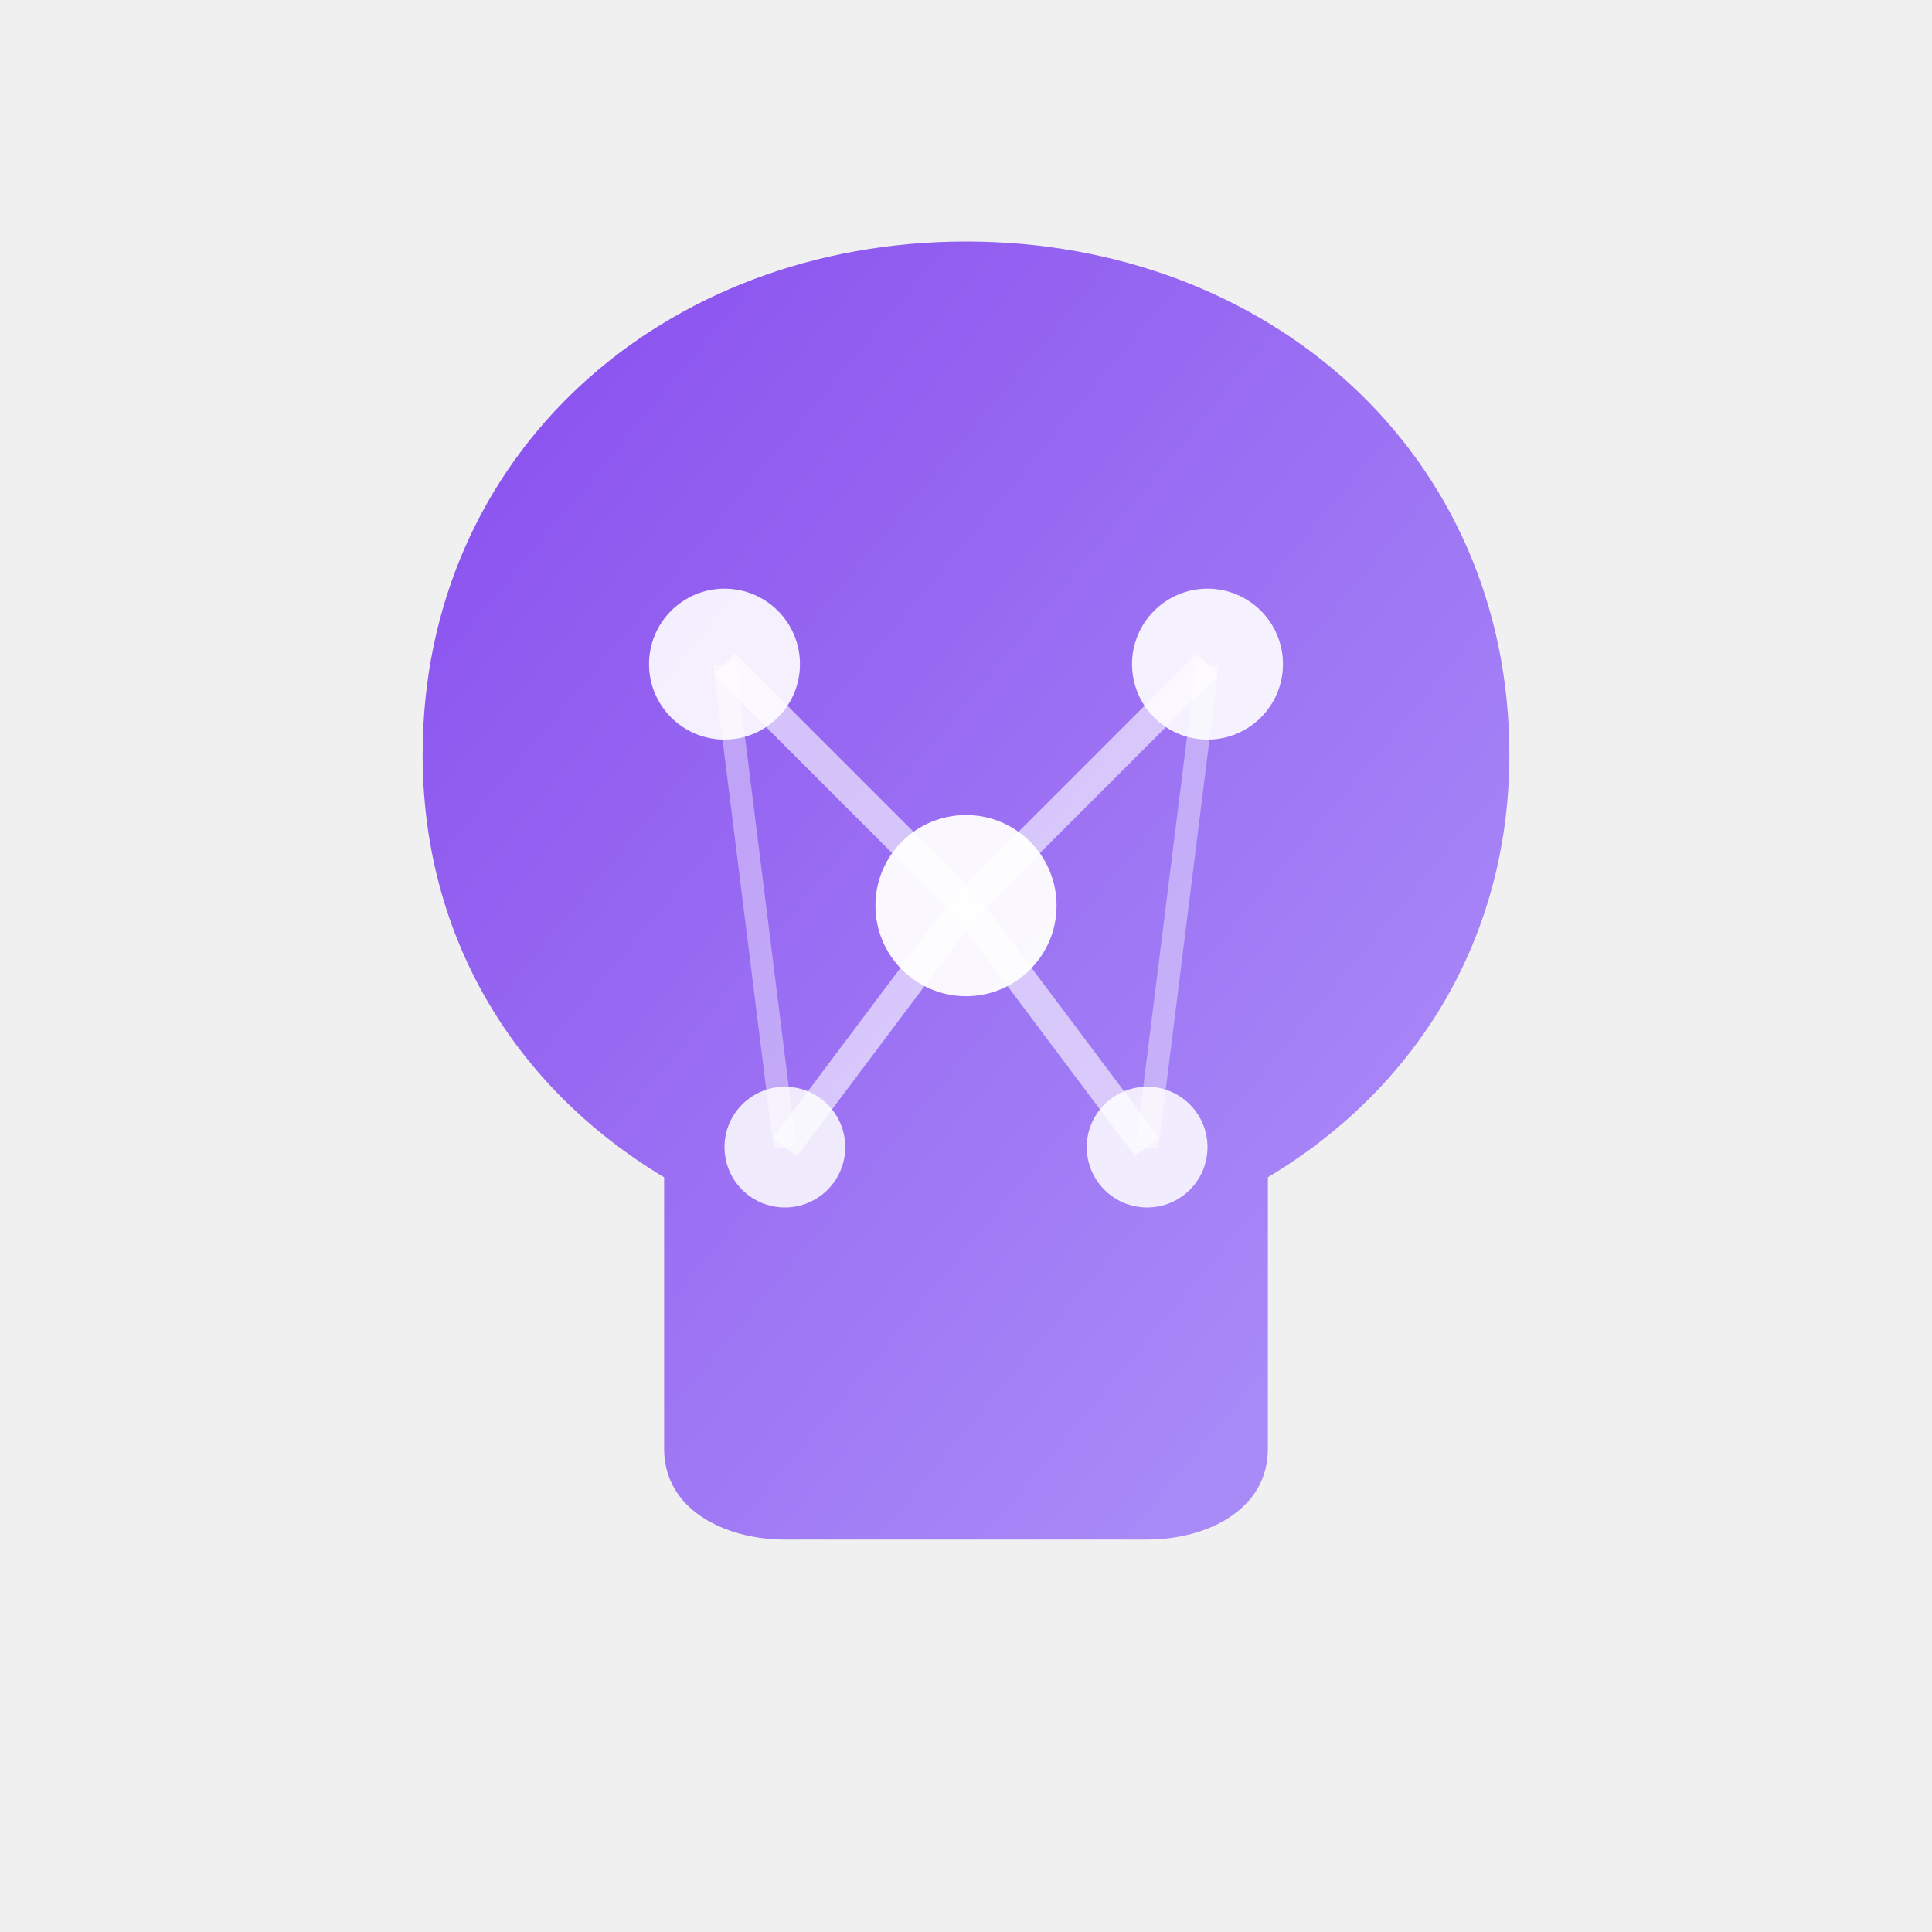
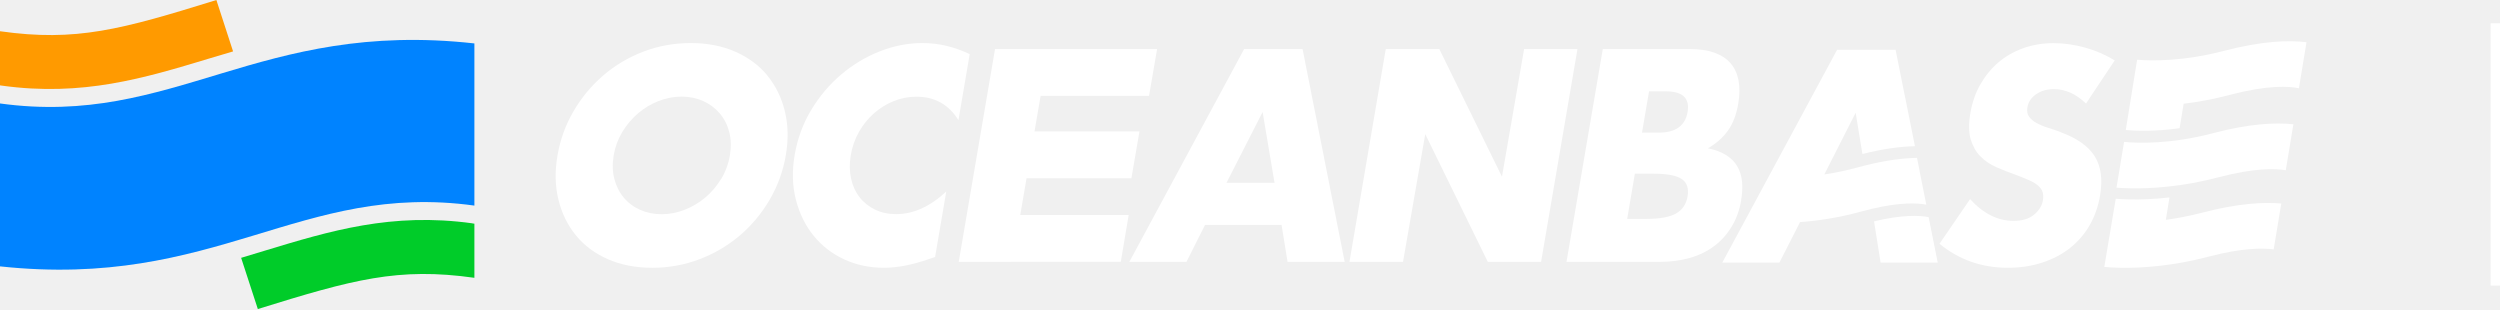
- <svg xmlns="http://www.w3.org/2000/svg" viewBox="0 0 128 128" width="128" height="128">
+ <svg xmlns="http://www.w3.org/2000/svg" id="_图层_1" data-name="图层_1" version="1.1" viewBox="0 0 266.55 32.95">
  <defs>
-     <linearGradient id="g1" x1="0%" y1="0%" x2="100%" y2="100%">
-       <stop offset="0%" style="stop-color:#7c3aed" />
-       <stop offset="100%" style="stop-color:#a78bfa" />
-     </linearGradient>
+     <style>
+       .st0 {
+         fill: #ff9a00;
+       }
+ 
+       .st1 {
+         fill: #00cc29;
+       }
+ 
+       .st2 {
+         fill: #fff;
+       }
+ 
+       .st3 {
+         fill: #0083ff;
+       }
+     </style>
  </defs>
-   <path d="M64 16c-20 0-36 14-36 34 0 12 6 22 16 28v18c0 4 4 6 8 6h24c4 0 8-2 8-6V78c10-6 16-16 16-28 0-20-16-34-36-34z" fill="url(#g1)" opacity="0.9" />
-   <circle cx="48" cy="44" r="5" fill="white" opacity="0.9" />
-   <circle cx="80" cy="44" r="5" fill="white" opacity="0.9" />
-   <circle cx="64" cy="60" r="6" fill="white" opacity="0.95" />
-   <circle cx="52" cy="76" r="4" fill="white" opacity="0.85" />
-   <circle cx="76" cy="76" r="4" fill="white" opacity="0.85" />
-   <line x1="48" y1="44" x2="64" y2="60" stroke="white" stroke-width="2" opacity="0.6" />
-   <line x1="80" y1="44" x2="64" y2="60" stroke="white" stroke-width="2" opacity="0.6" />
-   <line x1="52" y1="76" x2="64" y2="60" stroke="white" stroke-width="2" opacity="0.6" />
-   <line x1="76" y1="76" x2="64" y2="60" stroke="white" stroke-width="2" opacity="0.6" />
-   <line x1="48" y1="44" x2="52" y2="76" stroke="white" stroke-width="1.5" opacity="0.4" />
-   <line x1="80" y1="44" x2="76" y2="76" stroke="white" stroke-width="1.5" opacity="0.4" />
+   <g>
+     <path class="st2" d="M132.65,5.23l-12.24,22.69h6.09l1.98-3.94h8.16l.64,3.94h6.09l-4.49-22.69h-6.24.01ZM130.77,19.49l3.85-7.55,1.27,7.55h-5.13,0Z" />
+     <path class="st2" d="M81.82,8.05c-.89-1.08-2.04-1.93-3.43-2.54s-2.97-.92-4.74-.92-3.48.31-5.07.92-3.01,1.46-4.27,2.54c-1.25,1.08-2.31,2.35-3.16,3.81-.85,1.45-1.42,3.02-1.71,4.71-.29,1.69-.26,3.25.1,4.71.35,1.45.97,2.72,1.86,3.81.88,1.08,2.02,1.93,3.4,2.54,1.38.61,2.97.92,4.75.92s3.45-.31,5.05-.92c1.6-.61,3.03-1.46,4.3-2.54,1.26-1.08,2.32-2.35,3.17-3.81.85-1.46,1.42-3.02,1.71-4.71.29-1.68.26-3.25-.1-4.71-.35-1.45-.98-2.72-1.87-3.81M76.89,19.07c-.46.76-1.03,1.43-1.69,1.99-.67.56-1.4,1-2.21,1.31-.8.31-1.62.47-2.45.47s-1.6-.16-2.3-.47c-.69-.31-1.28-.75-1.74-1.31-.47-.56-.8-1.22-1-1.99-.2-.76-.22-1.59-.07-2.5.15-.9.46-1.73.92-2.5.46-.76,1.02-1.42,1.68-1.99.66-.56,1.39-1,2.19-1.31.8-.31,1.62-.47,2.45-.47s1.6.16,2.3.47c.69.31,1.28.75,1.76,1.31.48.56.82,1.22,1.02,1.99.2.76.22,1.6.07,2.5s-.46,1.74-.92,2.5" />
+     <polygon class="st2" points="120.34 22.92 108.78 22.92 109.45 19.01 120.63 19.01 121.49 14.01 110.3 14.01 110.95 10.22 122.51 10.22 123.37 5.23 106.09 5.23 102.22 27.92 119.5 27.91 120.34 22.92" />
+     <polygon class="st2" points="160.14 18.84 153.46 5.23 147.75 5.23 143.88 27.92 149.59 27.92 151.96 14.3 158.63 27.92 164.31 27.92 168.19 5.23 162.5 5.23 160.14 18.84" />
+     <path class="st2" d="M185.64,21.33c.12-.68.15-1.32.1-1.93-.05-.6-.22-1.14-.49-1.63s-.68-.89-1.19-1.22c-.52-.33-1.17-.58-1.96-.74.9-.52,1.62-1.16,2.15-1.91s.89-1.7,1.08-2.84c.32-1.88.04-3.33-.83-4.33-.88-1-2.33-1.5-4.35-1.5h-9.26l-3.87,22.69h9.93c1.17,0,2.24-.14,3.22-.42s1.84-.7,2.59-1.26,1.37-1.25,1.87-2.08c.5-.82.84-1.76,1.02-2.83M175.82,9.74h1.8c1.79,0,2.56.73,2.31,2.2-.25,1.46-1.27,2.2-3.06,2.2h-1.8l.75-4.39h0ZM178.69,22.77c-.69.38-1.75.57-3.19.57h-2.01l.82-4.82h2.01c1.44,0,2.43.19,2.99.57.56.38.76.99.62,1.84-.14.84-.56,1.46-1.25,1.84" />
+     <path class="st2" d="M219.68,14.07c-.44-.16-.88-.31-1.34-.45-.45-.14-.85-.31-1.2-.5-.35-.19-.61-.42-.8-.68s-.25-.59-.18-.99c.1-.58.41-1.05.94-1.41s1.16-.54,1.9-.54c.58,0,1.16.13,1.74.38s1.13.64,1.67,1.16l3.06-4.6c-.99-.6-2.04-1.06-3.18-1.37-1.13-.31-2.24-.47-3.33-.47-1.17,0-2.25.18-3.25.54s-1.89.87-2.65,1.52-1.4,1.44-1.92,2.35-.87,1.93-1.06,3.05-.18,2.05.03,2.78c.22.73.56,1.34,1.03,1.82s1.04.87,1.7,1.16c.66.29,1.34.56,2.03.8.58.22,1.08.42,1.49.6s.73.38.96.59c.24.21.39.44.47.69.07.25.08.55.02.89-.1.56-.41,1.06-.94,1.5s-1.26.66-2.2.66c-.82,0-1.61-.19-2.38-.57s-1.52-.96-2.24-1.75l-3.26,4.76c2.08,1.71,4.51,2.56,7.29,2.56,1.34,0,2.57-.19,3.69-.56,1.12-.37,2.11-.89,2.95-1.56s1.54-1.48,2.08-2.42c.54-.94.91-2,1.11-3.16.29-1.73.1-3.12-.58-4.2-.68-1.07-1.9-1.93-3.66-2.57" />
+     <path class="st2" d="M98.34,4.59c-1.54,0-3.05.3-4.55.89-1.5.59-2.87,1.42-4.11,2.47-1.24,1.05-2.3,2.31-3.18,3.76-.88,1.46-1.47,3.05-1.77,4.8-.3,1.75-.25,3.35.14,4.83s1.02,2.75,1.9,3.82c.88,1.07,1.96,1.91,3.25,2.5s2.69.89,4.21.89c.74,0,1.5-.08,2.28-.23s1.64-.39,2.57-.71l.62-.21,1.19-6.98c-1.73,1.61-3.51,2.41-5.34,2.41-.84,0-1.59-.16-2.25-.48s-1.22-.76-1.65-1.32c-.44-.56-.74-1.22-.91-1.99-.17-.76-.18-1.59-.03-2.5.15-.88.44-1.71.87-2.47s.96-1.42,1.58-1.97,1.32-.99,2.1-1.31,1.6-.48,2.46-.48c1.94,0,3.43.83,4.47,2.5l1.2-7.04c-.86-.4-1.7-.7-2.51-.89-.81-.19-1.66-.29-2.53-.29" />
+     <path class="st2" d="M205.63,23.15c-.93-.18-2.74-.29-5.82.45l.7,4.4h6.09l-.97-4.85h0Z" />
+     <path class="st2" d="M205.38,21.83l-.99-5c-1.47.03-3.32.25-5.6.83-.25.06-.51.13-.77.2-1.27.35-2.44.58-3.51.74l3.34-6.58.72,4.4c2.29-.58,4.13-.8,5.6-.83l-2.06-10.28h-6.24l-12.24,22.69h6.09l2.2-4.32c1.83-.13,4.06-.45,6.58-1.14.37-.1.72-.19,1.05-.27,3.09-.73,4.9-.63,5.82-.45" />
+     <g>
+       <path class="st2" d="M235.96,14.2c-4.53,1.19-7.98,1.07-9.49.93l-.81,4.88c.43.03.93.06,1.5.07,2.23.04,5.51-.16,9.46-1.2,3.75-.98,5.96-.92,7.09-.73l.81-4.9c-1.9-.2-4.67-.08-8.58.95" />
+       <path class="st2" d="M237.13,5.42c-4.33,1.13-7.67,1.08-9.27.95l-1.21,7.49c1.06.1,3.07.18,5.74-.19l.43-2.61c1.5-.18,3.17-.48,4.99-.96,4-1.05,6.24-.91,7.3-.69l.81-4.91c-1.91-.23-4.74-.14-8.79.92" />
+       <path class="st2" d="M234.86,22.66c-1.43.37-2.76.62-3.94.78l.39-2.39c-1.66.19-3.1.24-4.26.21-.56,0-1.05-.04-1.47-.07l-1.22,7.27c.47.04,1.04.08,1.71.09,2.23.04,5.51-.16,9.46-1.2,3.53-.92,5.7-.92,6.89-.76l.81-4.89c-1.9-.17-4.61-.02-8.37.96" />
+     </g>
+   </g>
+   <g>
+     <path class="st3" d="M0,11.03c18.57,2.56,27.53-8.96,50.58-6.4v17.29c-18.57-2.56-27.53,8.96-50.58,6.48V11.03Z" />
+     <path class="st0" d="M23.08,0C12.94,3.15,8.11,4.48,0,3.33v5.77l.2.03c8.6,1.19,15.16-.79,22.1-2.89.84-.25,1.69-.51,2.55-.76L23.07,0h.01Z" />
+     <path class="st1" d="M50.36,23.81c-8.61-1.19-15.18.81-22.14,2.92-.82.25-1.66.5-2.51.76l1.78,5.46c10.14-3.15,14.98-4.48,23.09-3.33v-5.77l-.21-.03h-.01Z" />
+   </g>
+   <rect class="st2" x="265.55" y="2.48" width="1" height="27.97" />
</svg>
